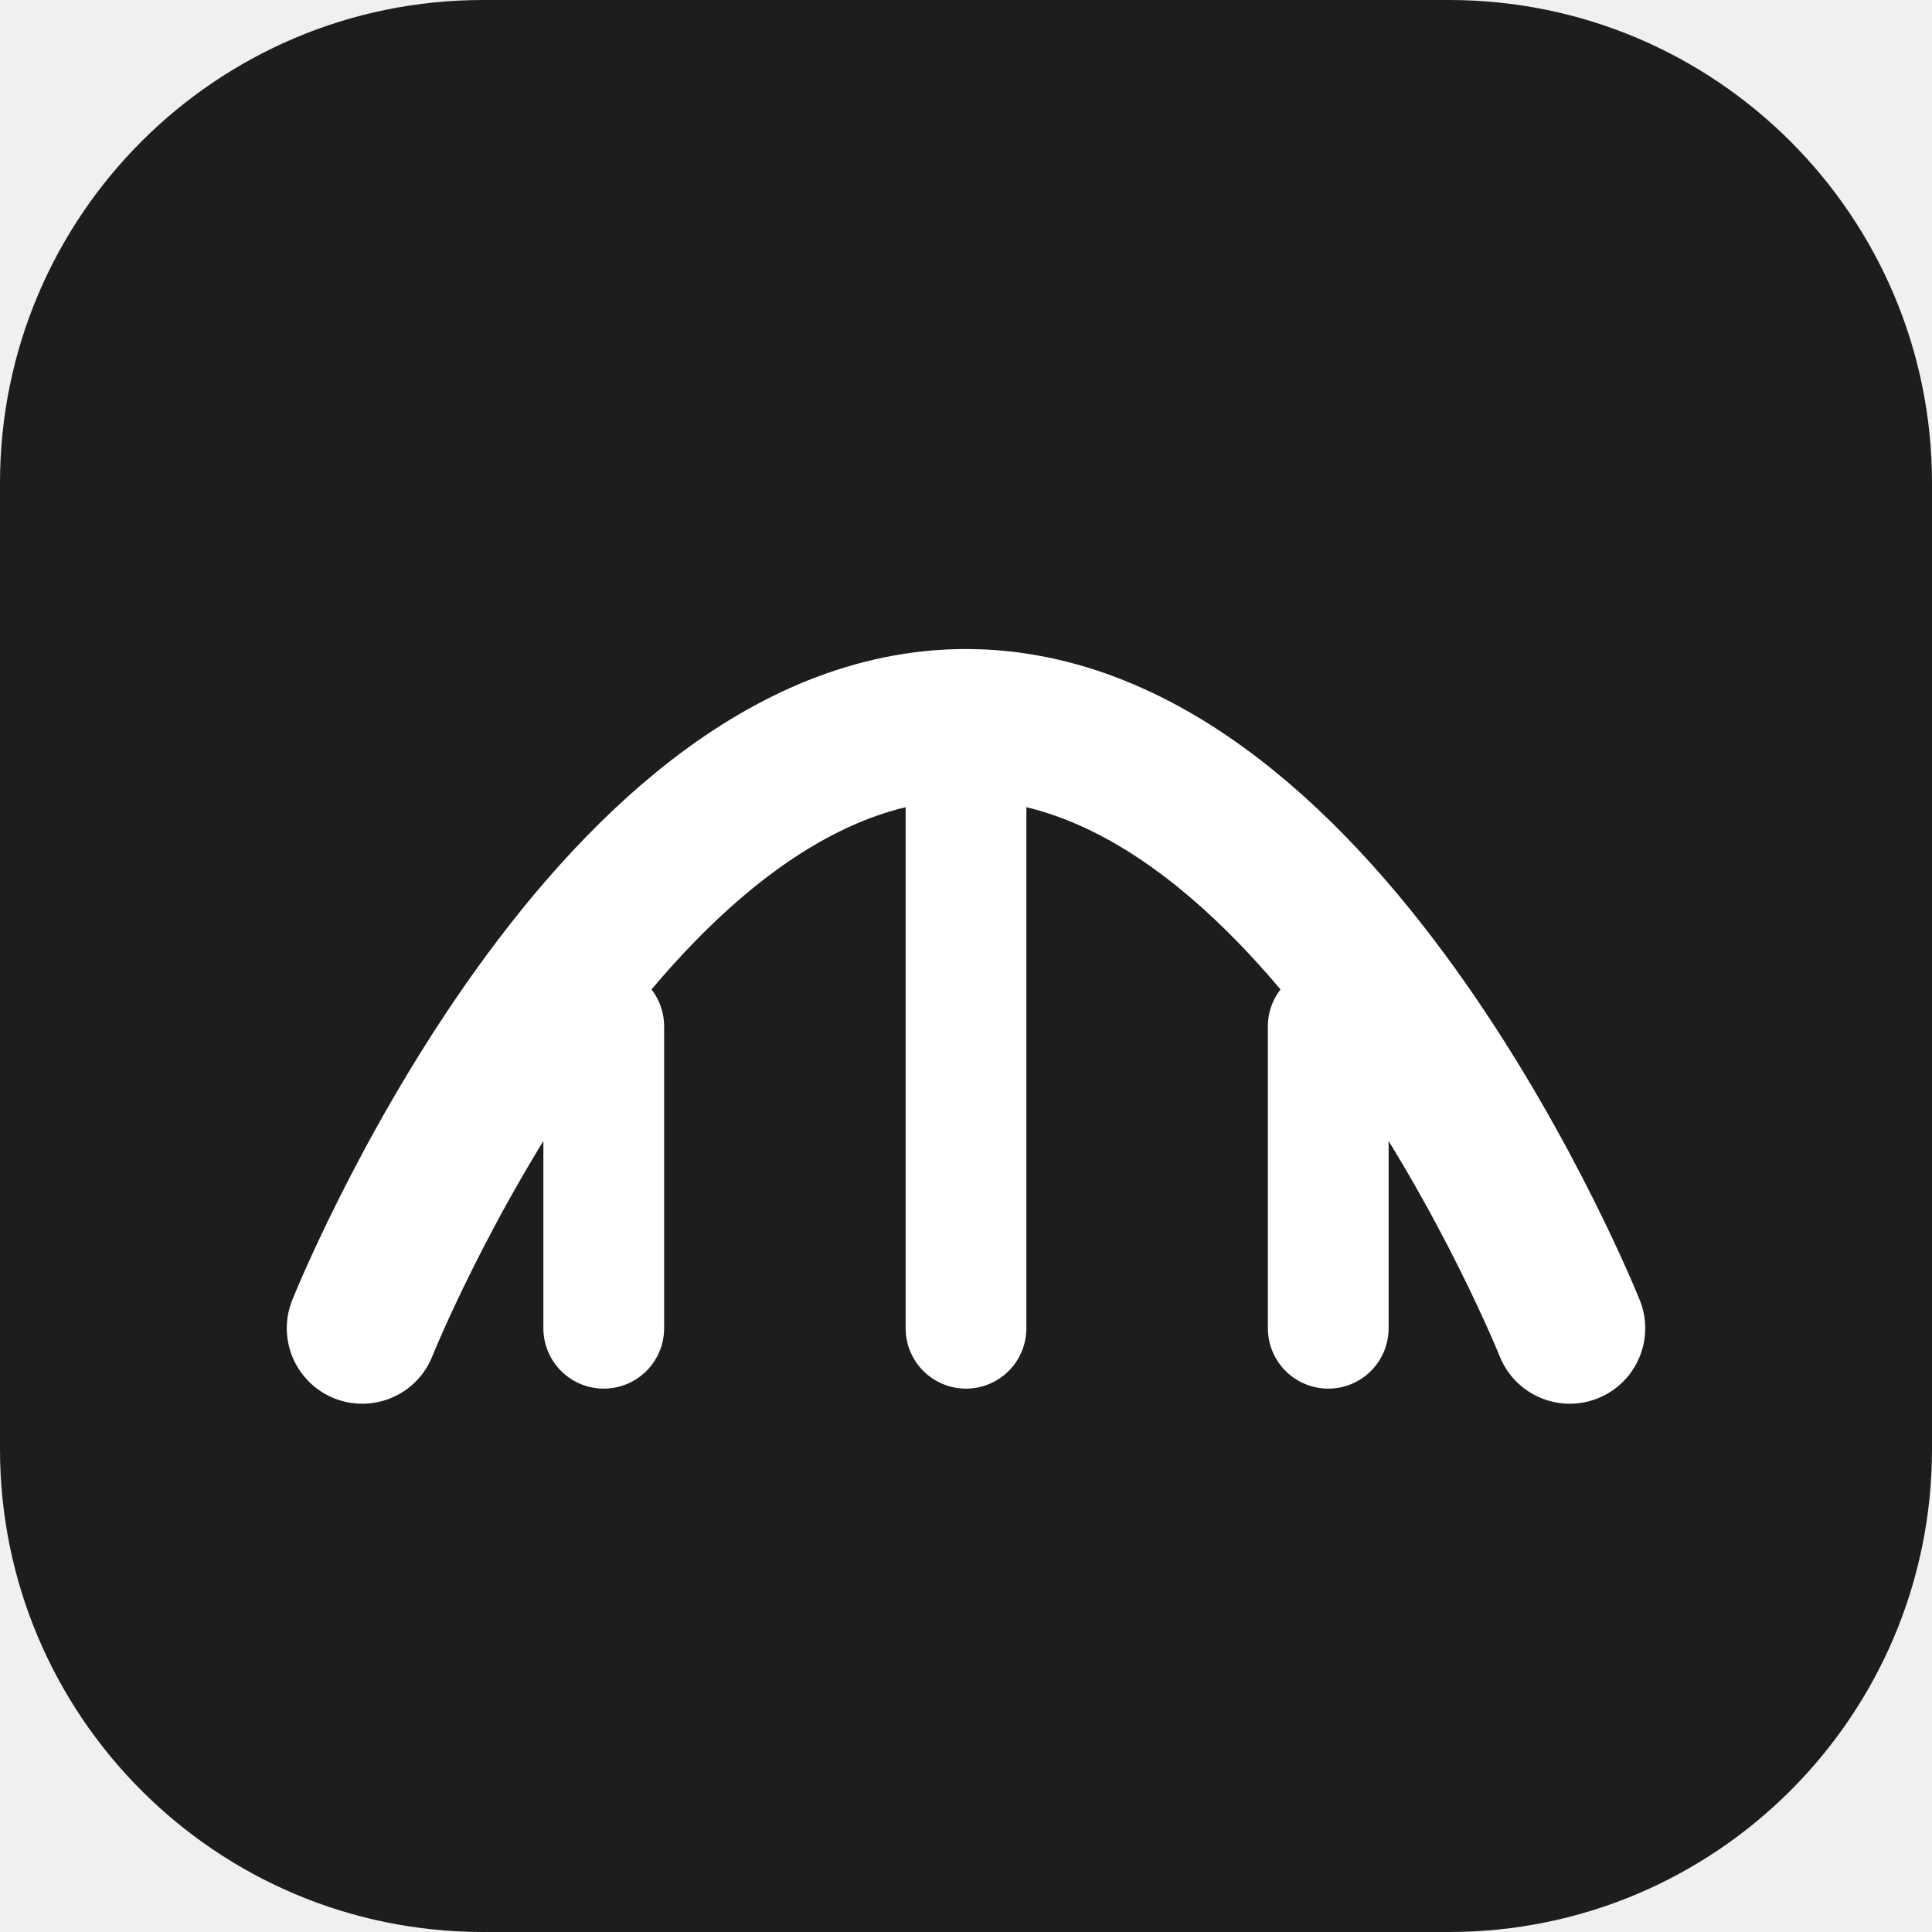
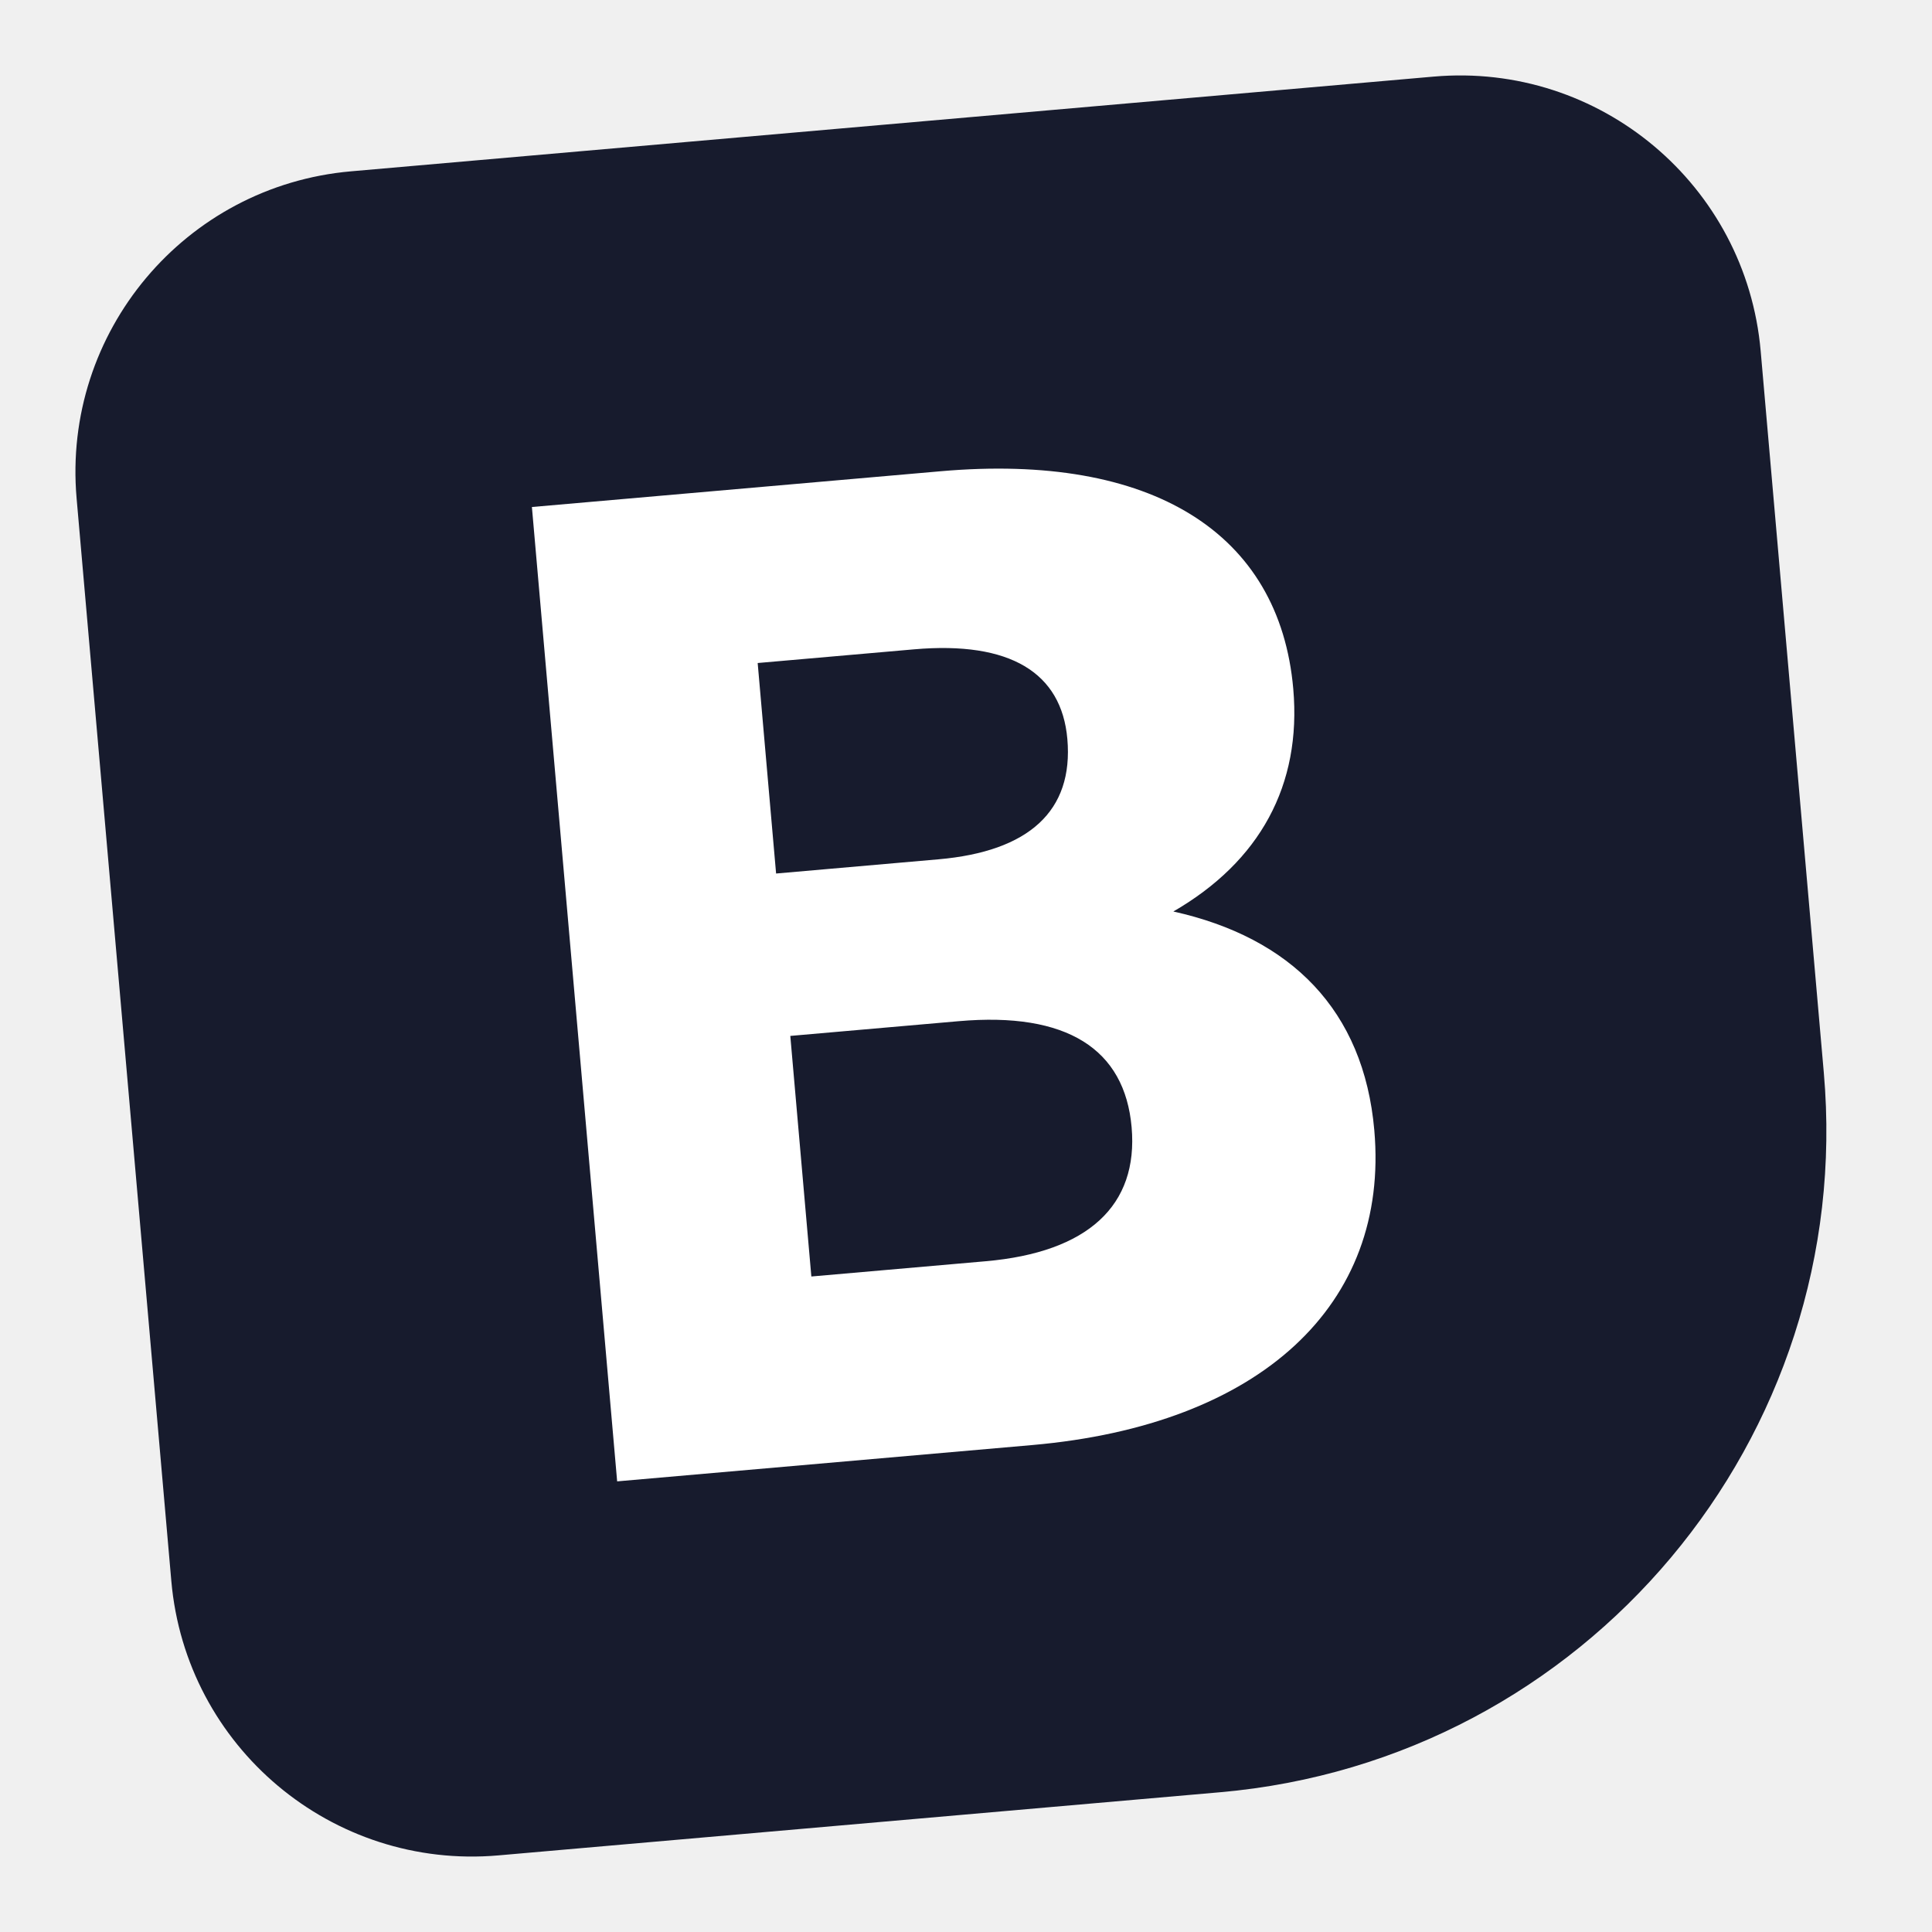
<svg xmlns="http://www.w3.org/2000/svg" width="32" height="32" viewBox="0 0 32 32">
-   <rect width="32" height="32" rx="8" fill="#1d1d1f" />
-   <path d="M6 22 C6 22 10 12 16 12 C22 12 26 22 26 22" stroke="white" stroke-width="2.5" stroke-linecap="round" fill="none" />
-   <line x1="10" y1="17" x2="10" y2="22" stroke="white" stroke-width="2" stroke-linecap="round" />
-   <line x1="16" y1="12" x2="16" y2="22" stroke="white" stroke-width="2" stroke-linecap="round" />
-   <line x1="22" y1="17" x2="22" y2="22" stroke="white" stroke-width="2" stroke-linecap="round" />
+   <g transform="rotate(-5 16 16)">
+     <path d="M7 2h18a5 5 0 0 1 5 5v12a11 11 0 0 1-11 11H7a5 5 0 0 1-5-5V7a5 5 0 0 1 5-5Z" fill="#171b2d" />
+     <path d="M9.5 7.8h6.8c3.5 0 5.5 1.5 5.5 4.1 0 1.6-.8 2.8-2.3 3.5 1.9.6 3 1.9 3 3.9 0 2.9-2.3 4.7-6.1 4.7H9.5V7.8Zm3.5 2.9v3.5h2.7c1.5 0 2.3-.6 2.3-1.8 0-1.1-.8-1.7-2.4-1.7H13Zm0 6.2v4h2.9c1.7 0 2.6-.7 2.6-2s-.9-2-2.7-2H13Z" fill="#fff" />
+   </g>
</svg>
